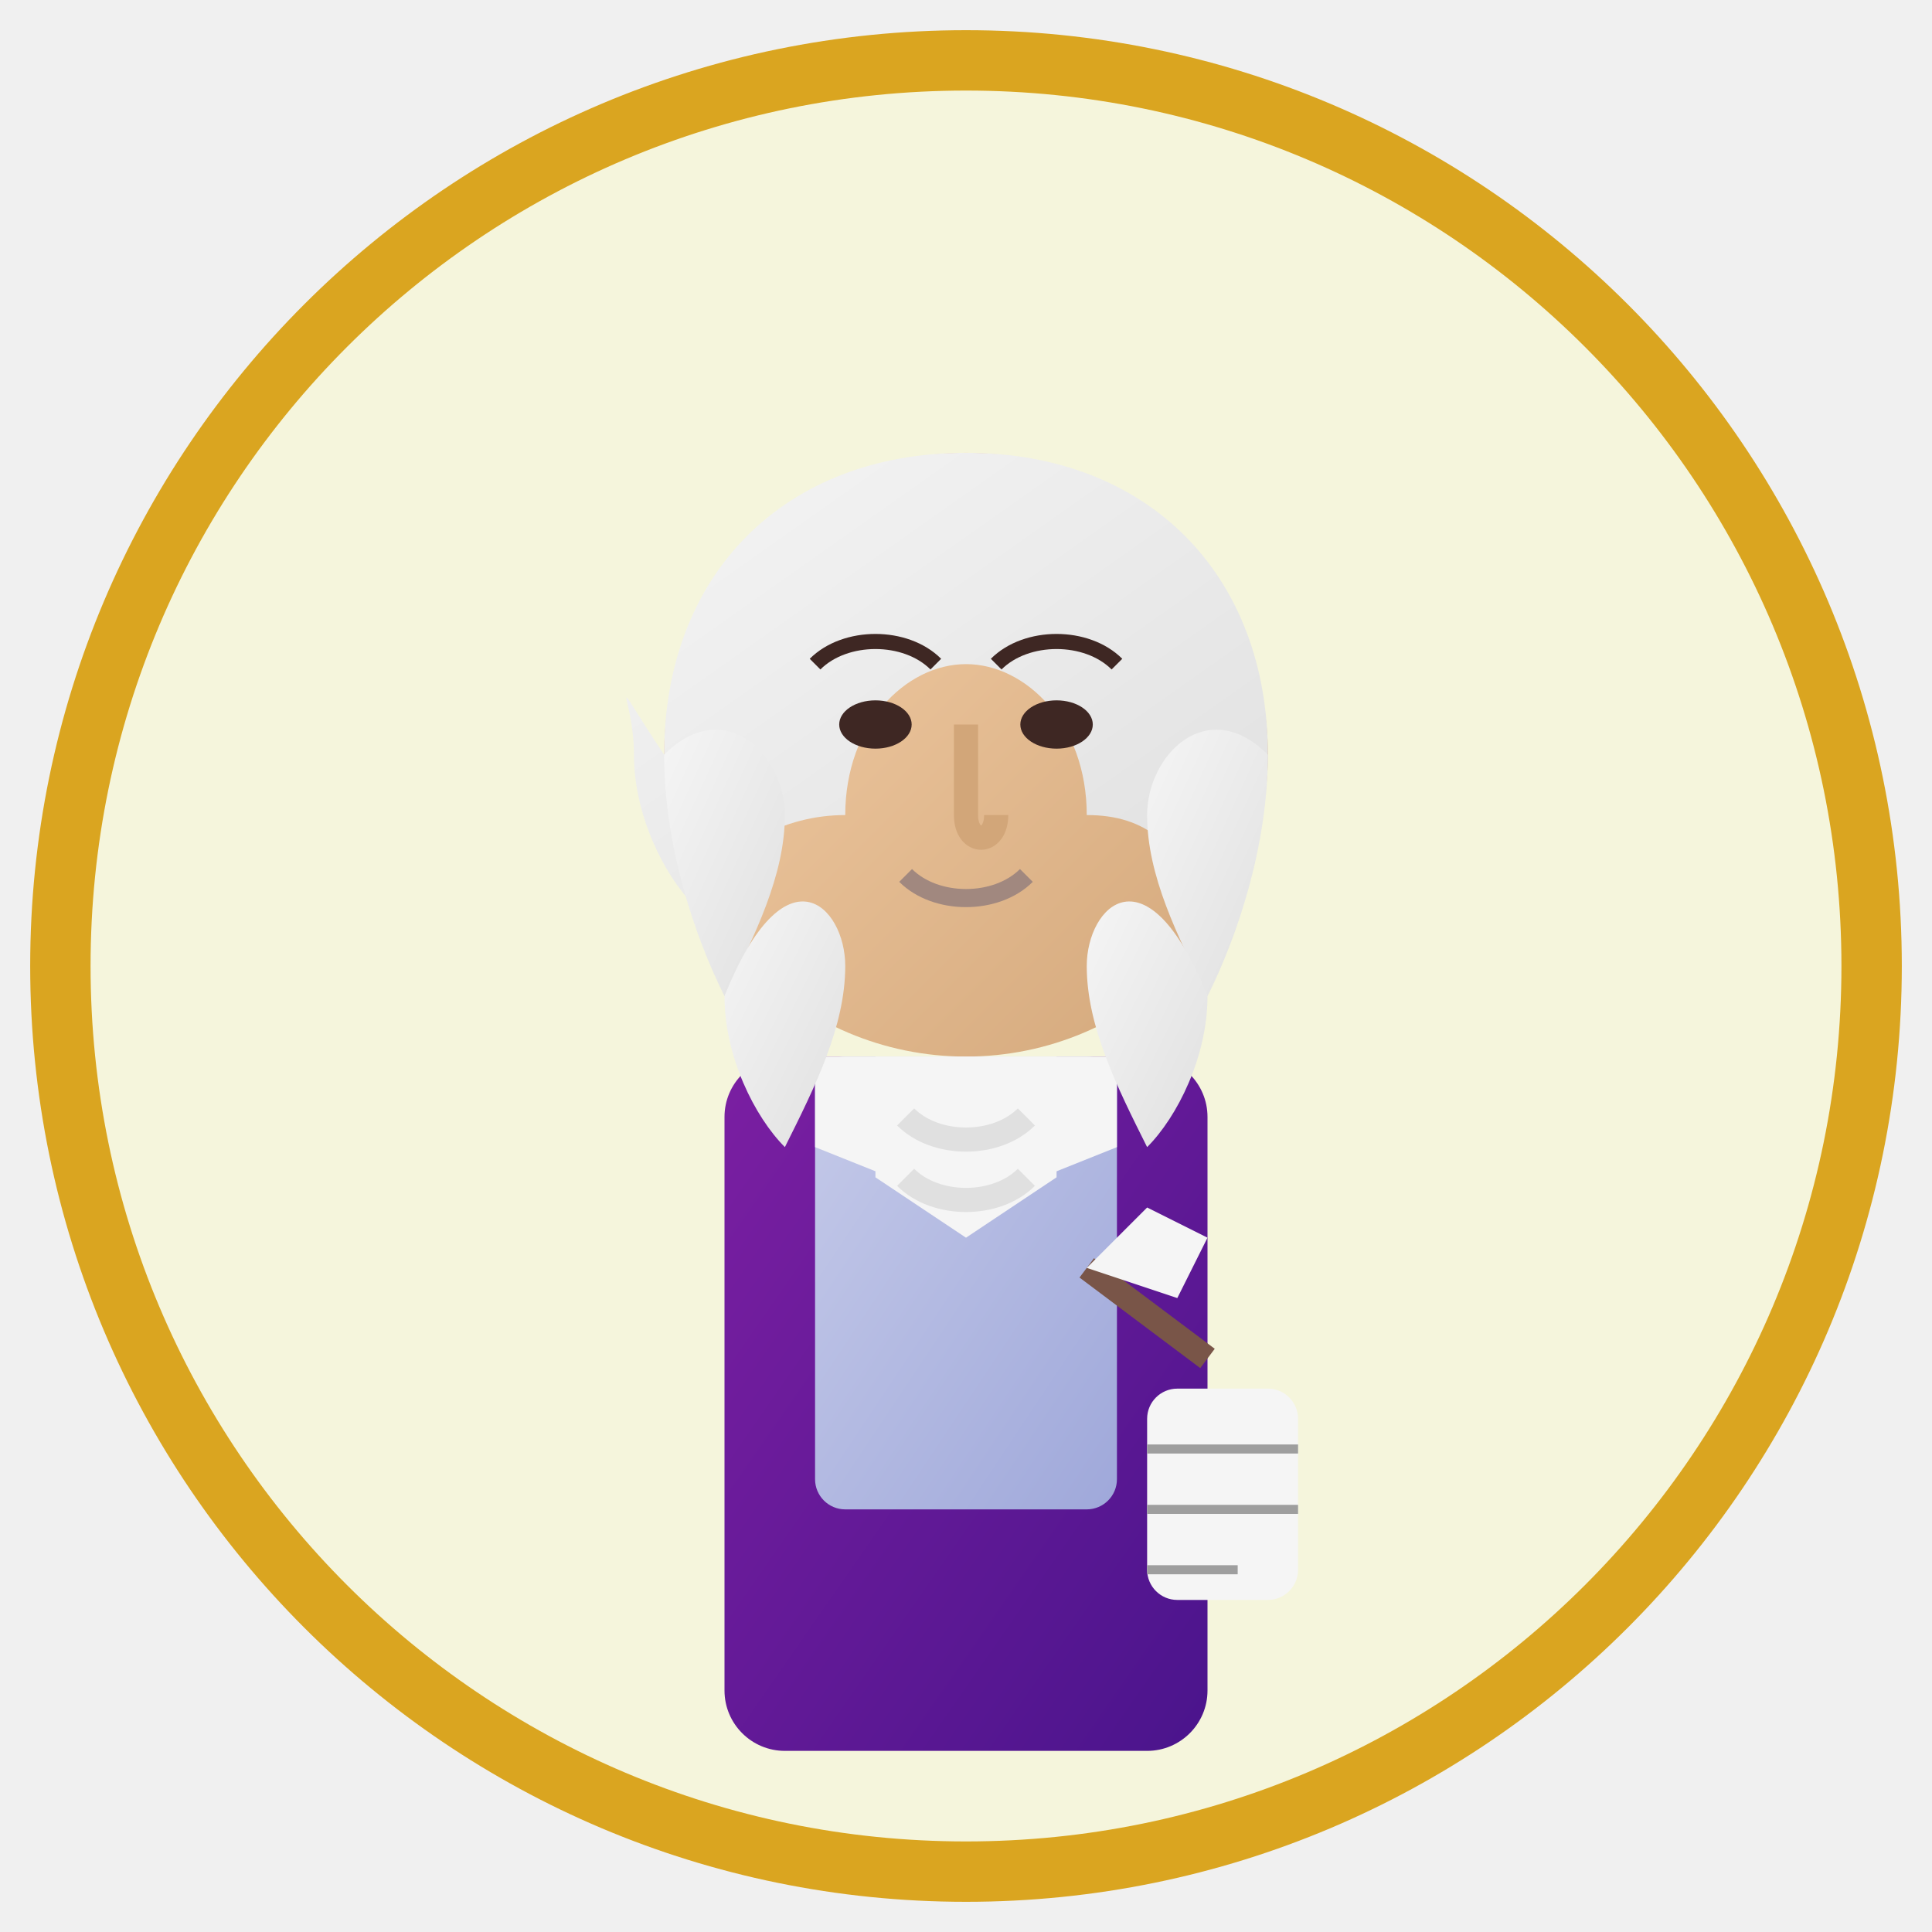
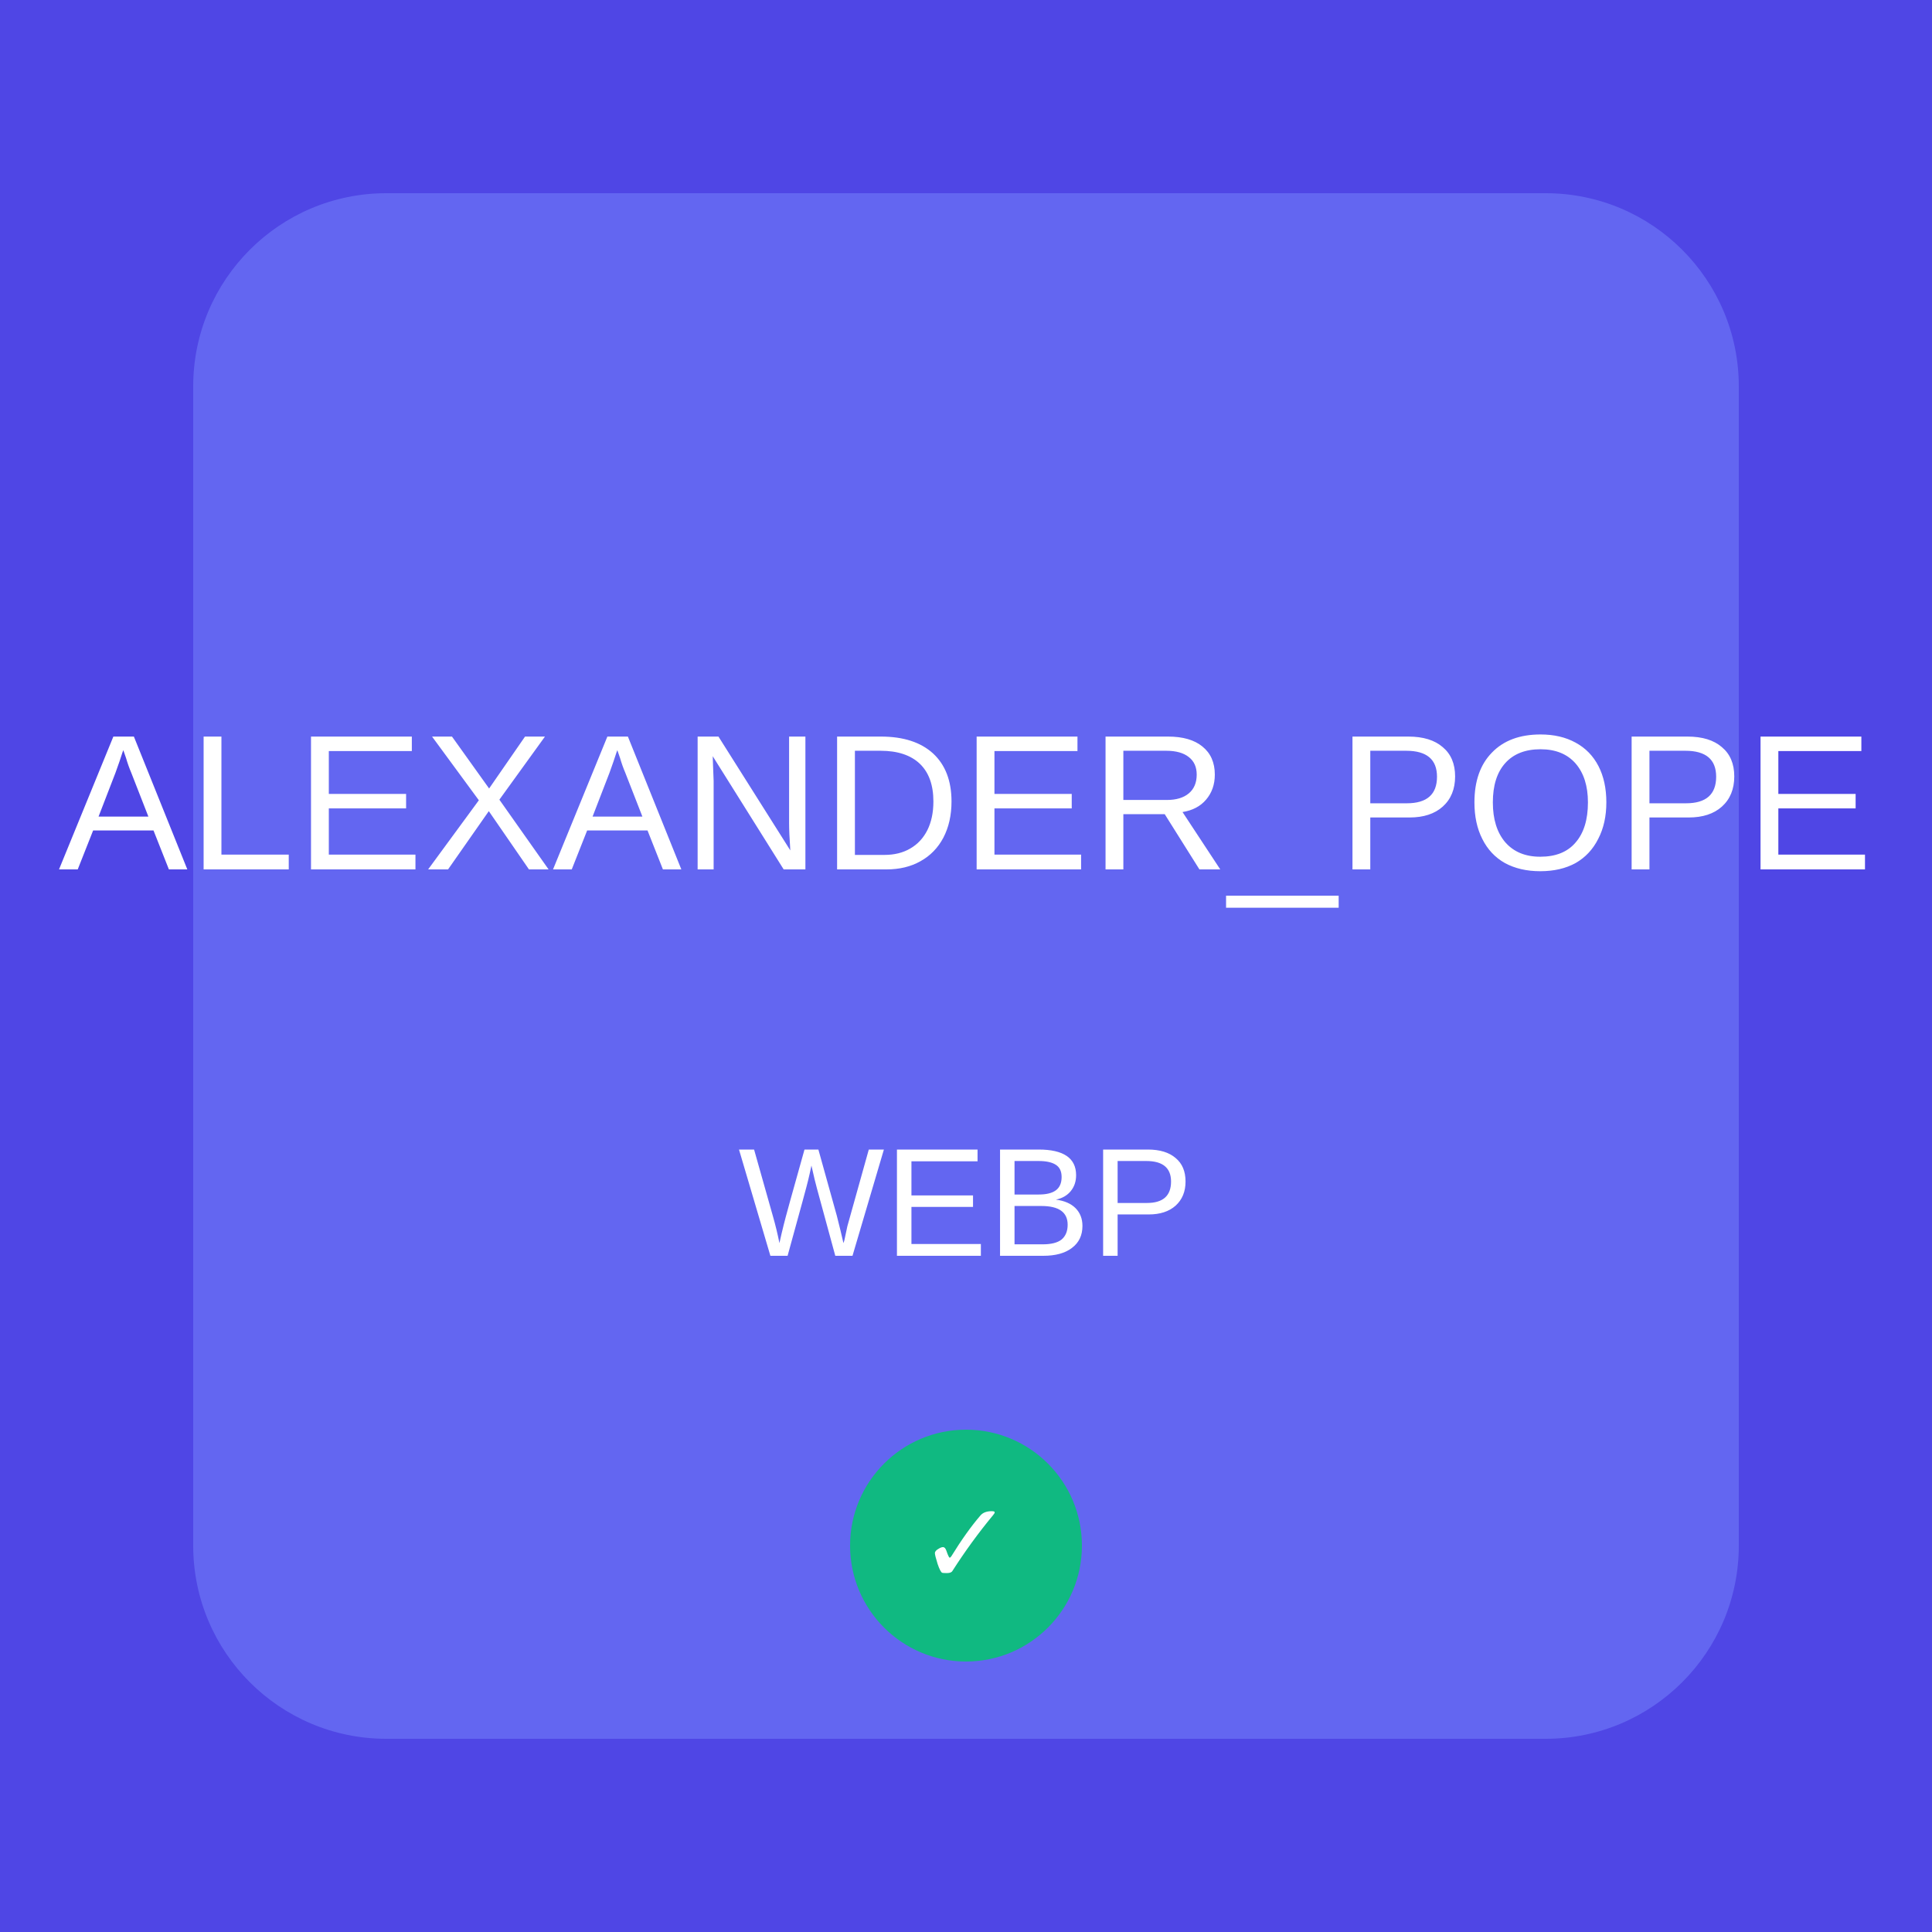
- <svg xmlns="http://www.w3.org/2000/svg" width="64" height="64" viewBox="0 0 64 64">
-   <defs>
-     <linearGradient id="skin" x1="0%" y1="0%" x2="100%" y2="100%">
-       <stop offset="0%" stop-color="#f5d0a9" />
-       <stop offset="100%" stop-color="#d2a679" />
-     </linearGradient>
-     <linearGradient id="wig" x1="0%" y1="0%" x2="100%" y2="100%">
-       <stop offset="0%" stop-color="#f5f5f5" />
-       <stop offset="100%" stop-color="#e0e0e0" />
-     </linearGradient>
-     <linearGradient id="coat" x1="0%" y1="0%" x2="100%" y2="100%">
-       <stop offset="0%" stop-color="#7b1fa2" />
-       <stop offset="100%" stop-color="#4a148c" />
-     </linearGradient>
-     <linearGradient id="waistcoat" x1="0%" y1="0%" x2="100%" y2="100%">
-       <stop offset="0%" stop-color="#c5cae9" />
-       <stop offset="100%" stop-color="#9fa8da" />
-     </linearGradient>
-   </defs>
-   <circle cx="32" cy="32" r="30" fill="#f5f5dc" stroke="#daa520" stroke-width="2" />
-   <rect x="24" y="35" width="16" height="23" rx="2" fill="url(#coat)" />
-   <rect x="27" y="35" width="10" height="15" rx="1" fill="url(#waistcoat)" />
-   <path d="M27,35 L27,38 L32,40 L37,38 L37,35 Z" fill="#f5f5f5" />
-   <circle cx="32" cy="25" r="10" fill="url(#skin)" />
-   <path d="M22,25 C22,19 26,15 32,15 C38,15 42,19 42,25 C42,27 41,29 40,30 C39,28 38,27 36,27 C36,24 34,22 32,22 C30,22 28,24 28,27 C26,27 24,28 23,30 C22,29 21,27 21,25 C21,23 20,22 22,25 Z" fill="url(#wig)" />
-   <path d="M22,25 C22,28 23,31 24,33 C25,31 26,29 26,27 C26,25 24,23 22,25 Z" fill="url(#wig)" />
-   <path d="M42,25 C42,28 41,31 40,33 C39,31 38,29 38,27 C38,25 40,23 42,25 Z" fill="url(#wig)" />
-   <path d="M24,33 C24,35 25,37 26,38 C27,36 28,34 28,32 C28,30 26,28 24,33 Z" fill="url(#wig)" />
-   <path d="M40,33 C40,35 39,37 38,38 C37,36 36,34 36,32 C36,30 38,28 40,33 Z" fill="url(#wig)" />
-   <ellipse cx="29" cy="24" rx="1.2" ry="0.8" fill="#3e2723" />
-   <ellipse cx="35" cy="24" rx="1.2" ry="0.8" fill="#3e2723" />
-   <path d="M27,22 C28,21 30,21 31,22" fill="none" stroke="#3e2723" stroke-width="0.5" />
-   <path d="M33,22 C34,21 36,21 37,22" fill="none" stroke="#3e2723" stroke-width="0.5" />
-   <path d="M32,24 L32,27 C32,28 33,28 33,27" fill="none" stroke="#d2a679" stroke-width="0.8" />
-   <path d="M30,29 C31,30 33,30 34,29" fill="none" stroke="#a1887f" stroke-width="0.6" />
-   <path d="M29,35 L29,39 L32,41 L35,39 L35,35 Z" fill="#f5f5f5" />
-   <path d="M30,37 C31,38 33,38 34,37" fill="none" stroke="#e0e0e0" stroke-width="0.8" />
-   <path d="M30,39 C31,40 33,40 34,39" fill="none" stroke="#e0e0e0" stroke-width="0.8" />
-   <path d="M40,45 L36,42" fill="none" stroke="#795548" stroke-width="0.8" />
-   <path d="M36,42 L38,40 L40,41 L39,43 Z" fill="#f5f5f5" />
-   <rect x="38" y="46" width="5" height="7" rx="1" fill="#f5f5f5" />
-   <path d="M38,48 L43,48" fill="none" stroke="#9e9e9e" stroke-width="0.3" />
-   <path d="M38,50 L43,50" fill="none" stroke="#9e9e9e" stroke-width="0.3" />
-   <path d="M38,52 L41,52" fill="none" stroke="#9e9e9e" stroke-width="0.3" />
+ <svg xmlns="http://www.w3.org/2000/svg" width="100" height="100" viewBox="0 0 100 100">
+   <rect width="100" height="100" fill="#4F46E5" />
+   <rect x="10" y="10" width="80" height="80" fill="#6366F1" rx="10" />
+   <text x="50" y="45" font-family="Arial, sans-serif" font-size="10" fill="white" text-anchor="middle">ALEXANDER_POPE</text>
+   <text x="50" y="65" font-family="Arial, sans-serif" font-size="8" fill="white" text-anchor="middle">WEBP</text>
+   <circle cx="50" cy="80" r="6" fill="#10B981" />
+   <text x="50" y="82" font-family="Arial, sans-serif" font-size="6" fill="white" text-anchor="middle">✓</text>
</svg>
